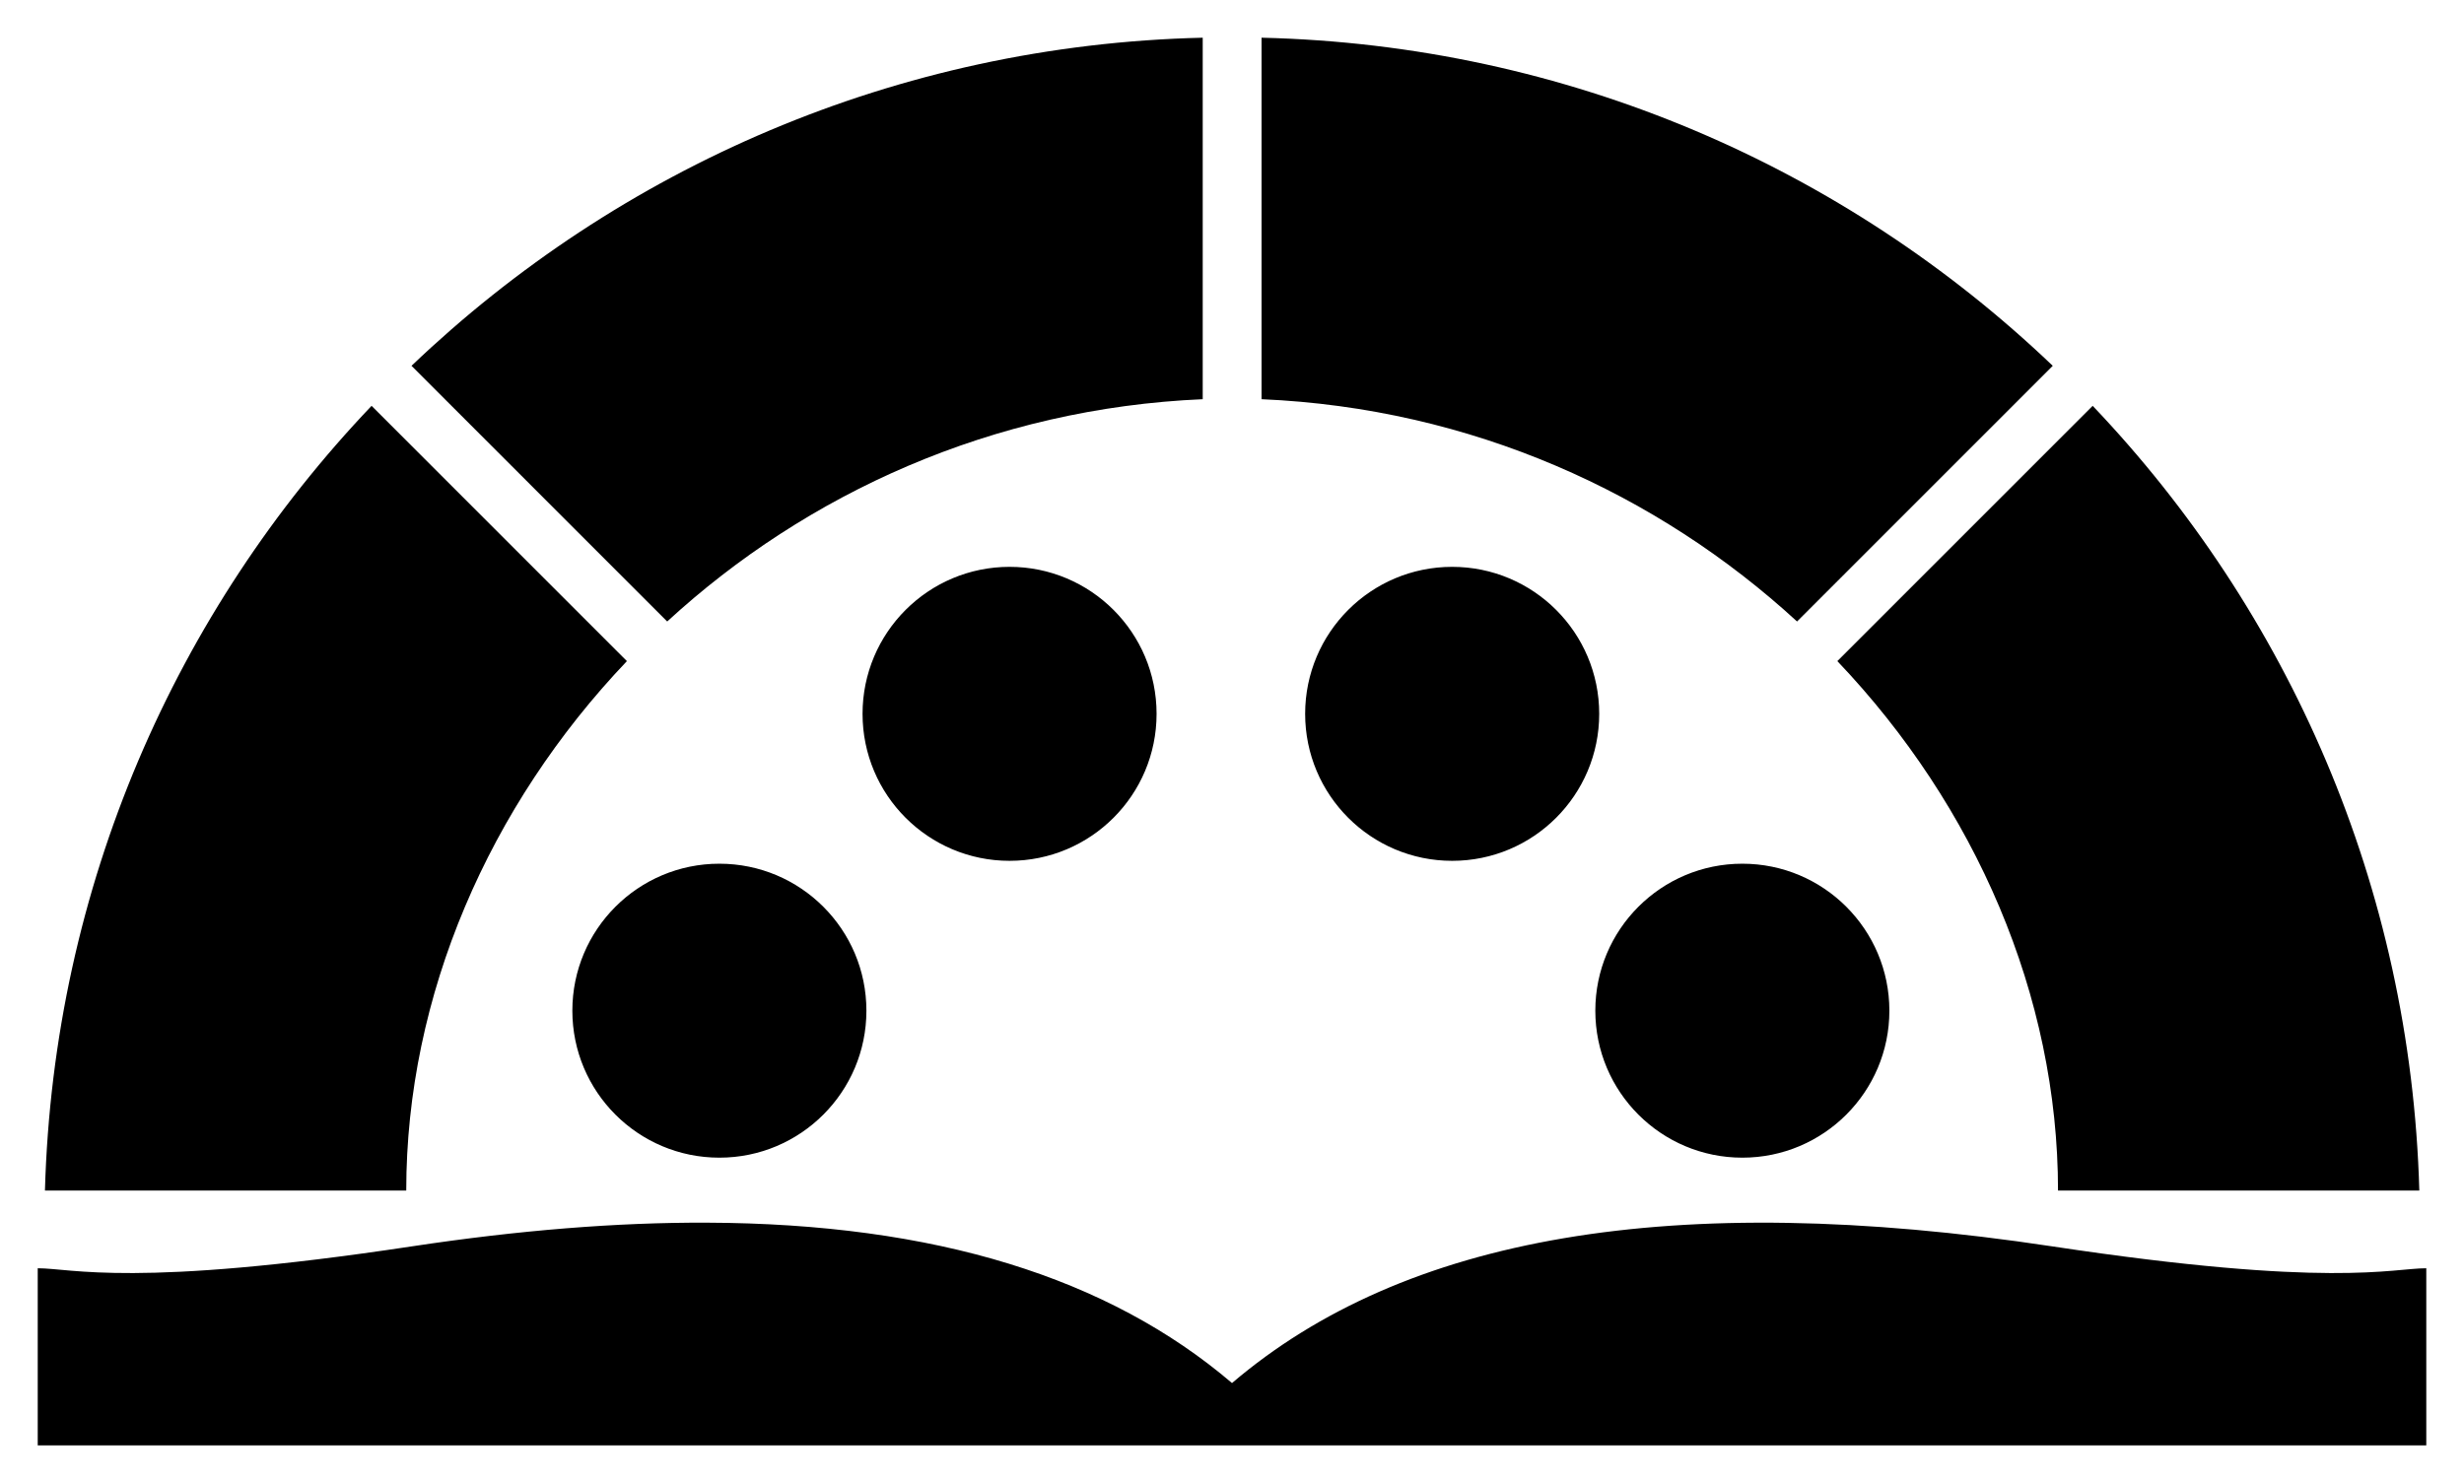
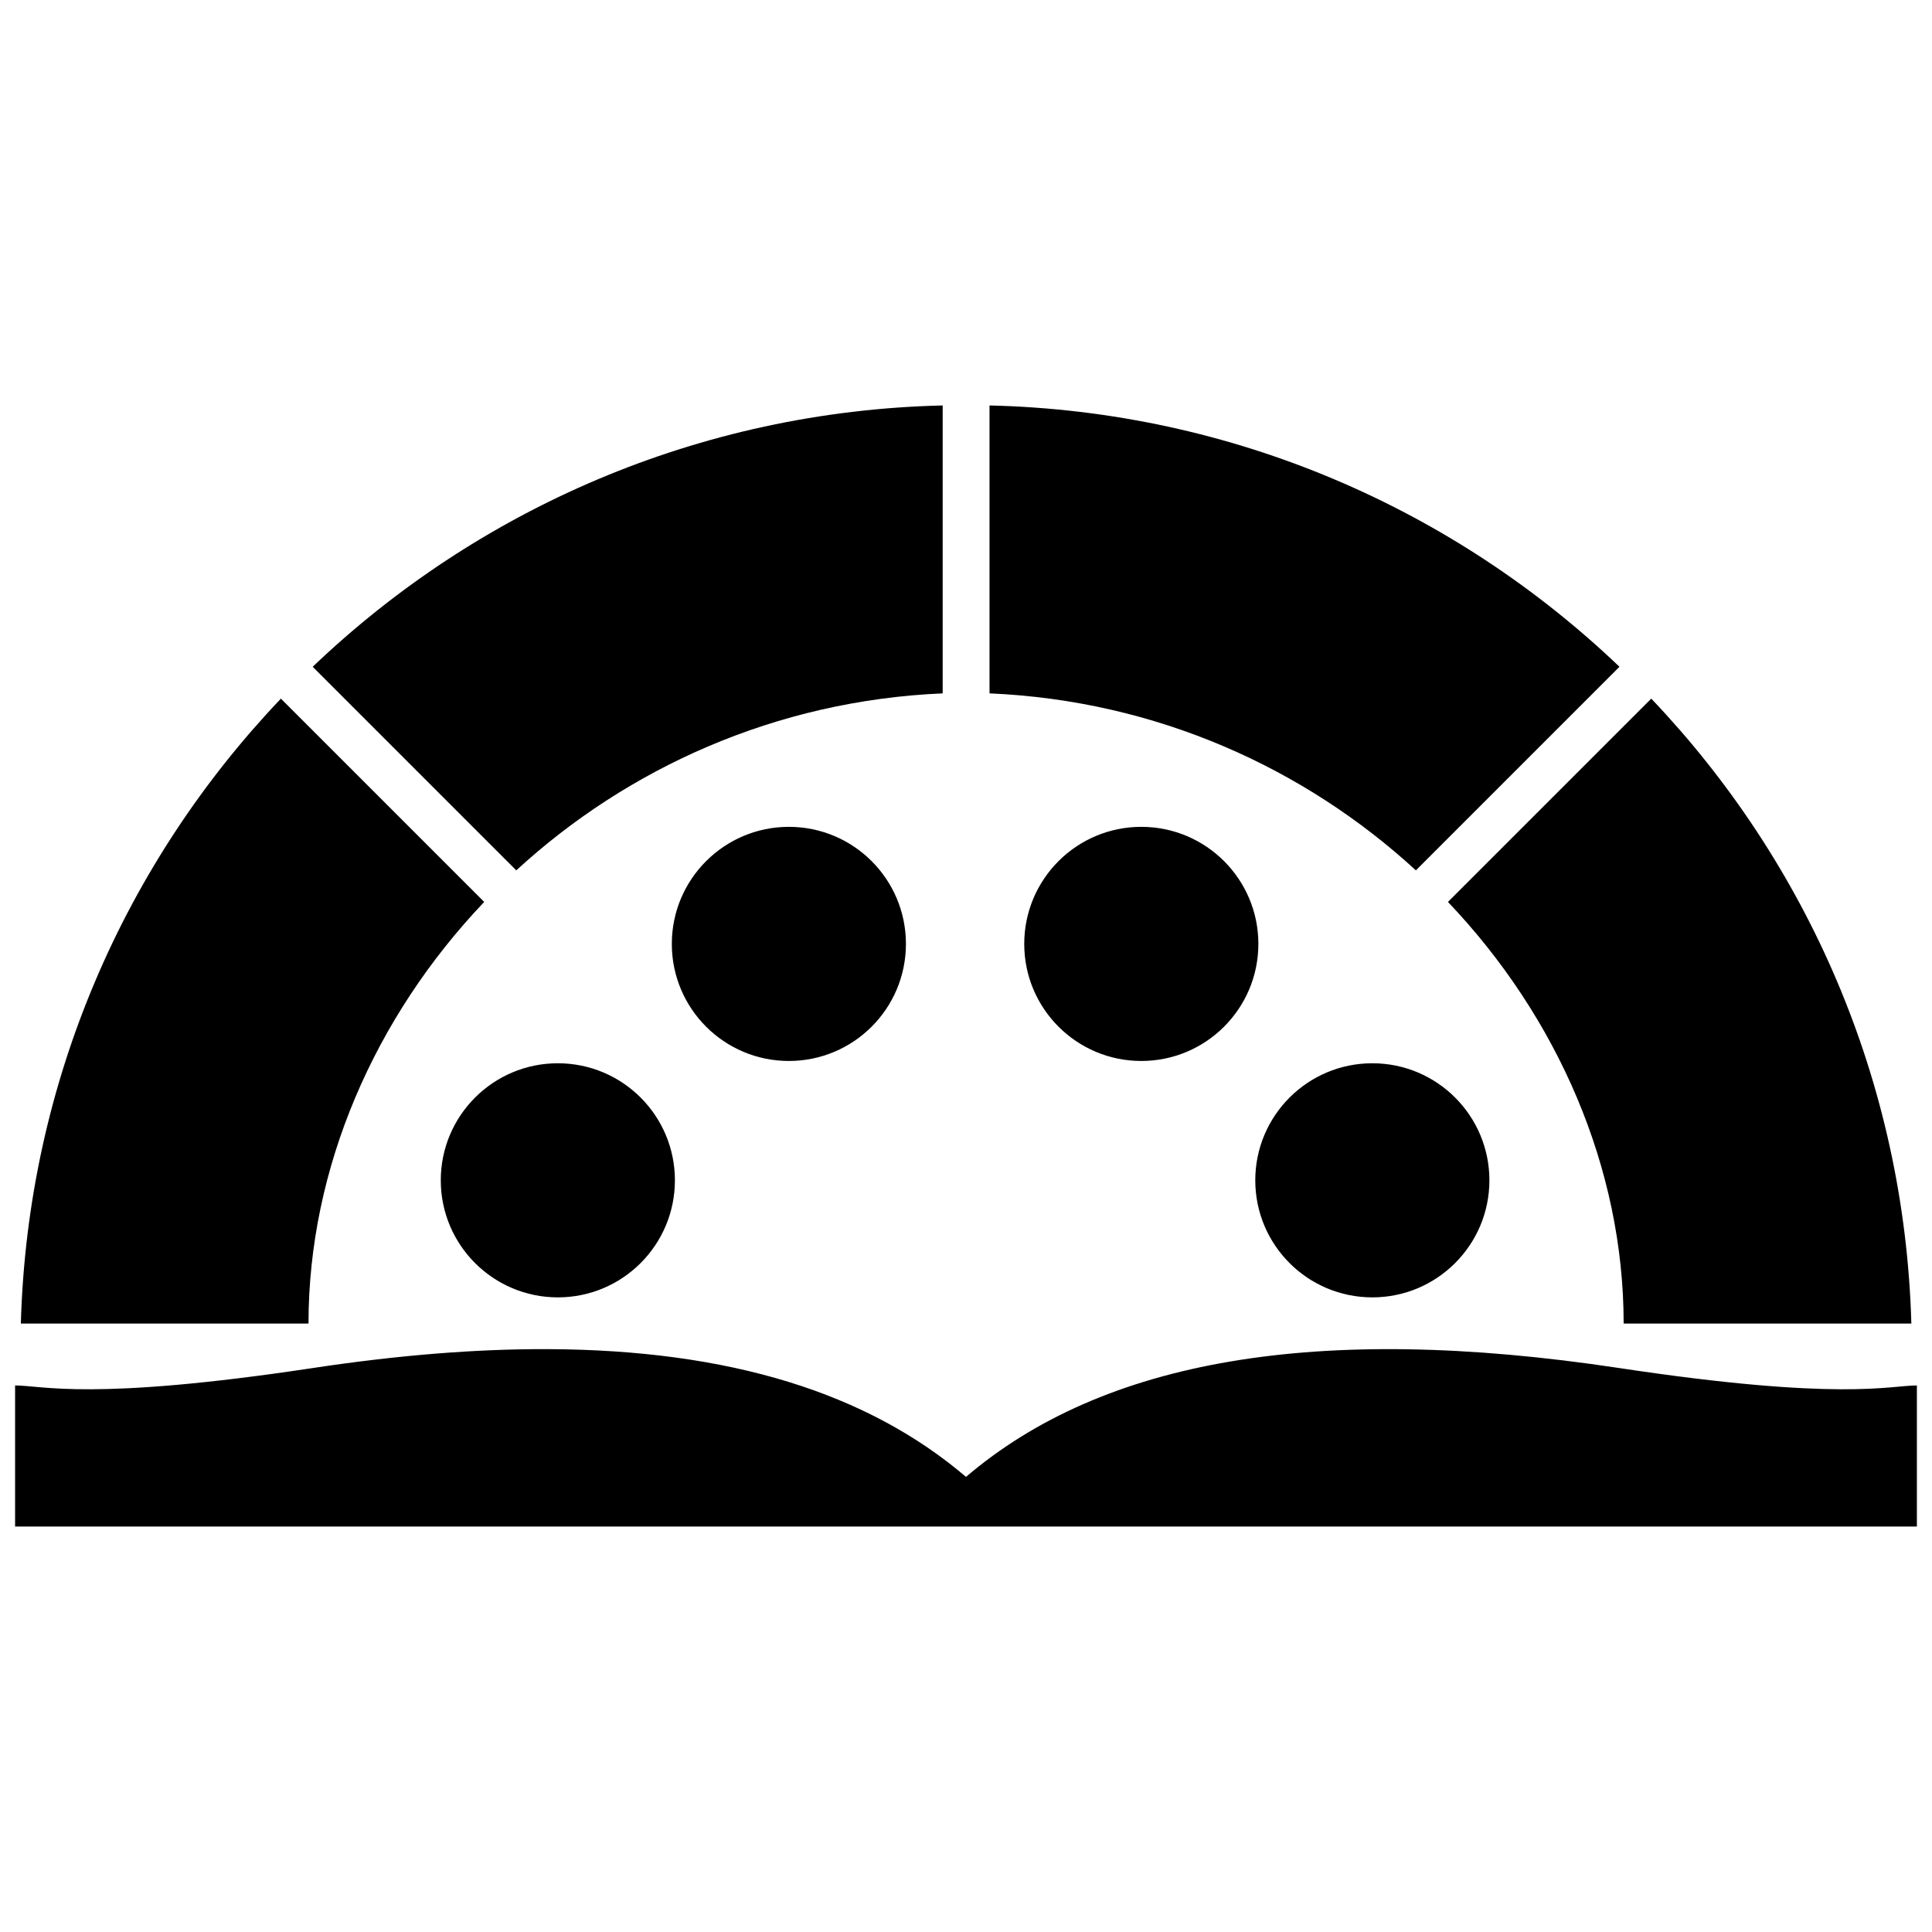
- <svg xmlns="http://www.w3.org/2000/svg" width="196" height="118" viewBox="0 0 51.858 31.221" version="1.1" id="svg12826">
+ <svg xmlns="http://www.w3.org/2000/svg" width="128" height="128" viewBox="0 0 33.867 33.867" version="1.1" id="svg12826">
  <defs id="defs12823">
    <filter style="color-interpolation-filters:sRGB" id="filter12999" x="0" y="0" width="1" height="1">
      <feColorMatrix type="luminanceToAlpha" result="colormatrix1" id="feColorMatrix12979" />
      <feFlood flood-opacity="1" flood-color="rgb(0,0,0)" result="flood1" id="feFlood12981" />
      <feComposite in2="colormatrix1" operator="out" result="composite1" id="feComposite12983" />
      <feFlood flood-opacity="1" flood-color="rgb(0,0,0)" result="flood2" id="feFlood12985" />
      <feComposite in2="colormatrix1" result="composite2" operator="in" id="feComposite12987" />
      <feComposite in="composite2" in2="composite1" k2="1" k3="1" operator="arithmetic" result="composite3" id="feComposite12989" k1="0" k4="0" />
      <feColorMatrix in="composite3" type="matrix" values="2 -1 0 0 0 0 2 -1 0 0 -1 0 2 0 0 0 0 0 1 0 " result="colormatrix2" id="feColorMatrix12991" />
      <feComposite in="colormatrix2" in2="composite3" operator="arithmetic" k2="0" result="composite4" id="feComposite12993" k1="0" k3="0" k4="0" />
      <feBlend in="composite4" in2="composite3" mode="normal" result="blend" id="feBlend12995" />
      <feComposite in2="SourceGraphic" operator="in" id="feComposite12997" />
    </filter>
  </defs>
-   <g id="layer1" transform="translate(-79.13768,-104.9523)">
-     <path id="circle13729" style="fill:#000000;stroke:none;stroke-width:5.793;stroke-linecap:round;stroke-linejoin:round;stroke-miterlimit:4;stroke-dasharray:none;stroke-opacity:1;paint-order:fill markers stroke" d="M 95.67 3 C 71.31 3.571 49.191 13.384 32.732 29.105 L 53.072 49.447 C 64.163 39.253 78.968 32.481 95.67 31.762 L 95.67 3 z M 100.35 3 L 100.35 31.762 C 117.052 32.481 131.856 39.253 142.947 49.447 L 163.287 29.105 C 146.829 13.384 124.71 3.571 100.35 3 z M 29.557 32.289 C 14.021 48.605 4.249 70.492 3.574 94.725 L 32.314 94.725 C 32.314 79.212 38.895 64.124 49.867 52.6 L 29.557 32.289 z M 166.463 32.289 L 146.152 52.6 C 157.124 64.124 163.705 79.212 163.705 94.725 L 192.445 94.725 C 191.77 70.492 181.999 48.605 166.463 32.289 z M 80.307 45.1 A 11.695 11.695 0 0 0 68.611 56.795 A 11.695 11.695 0 0 0 80.307 68.49 A 11.695 11.695 0 0 0 92 56.795 A 11.695 11.695 0 0 0 80.307 45.1 z M 115.514 45.1 A 11.695 11.695 0 0 0 103.818 56.795 A 11.695 11.695 0 0 0 115.514 68.49 A 11.695 11.695 0 0 0 127.209 56.795 A 11.695 11.695 0 0 0 115.514 45.1 z M 57.223 68.719 A 11.695 11.695 0 0 0 45.527 80.412 A 11.695 11.695 0 0 0 57.223 92.107 A 11.695 11.695 0 0 0 68.918 80.412 A 11.695 11.695 0 0 0 57.223 68.719 z M 138.596 68.719 A 11.695 11.695 0 0 0 126.9 80.412 A 11.695 11.695 0 0 0 138.596 92.107 A 11.695 11.695 0 0 0 150.291 80.412 A 11.695 11.695 0 0 0 138.596 68.719 z M 56.203 97.279 C 49.079 97.253 41.275 97.878 32.76 99.164 C 10.633 102.505 5.734 100.906 3 100.906 L 3 115 L 193 115 L 193 100.906 C 190.266 100.906 185.367 102.505 163.24 99.164 C 132.965 94.592 111.669 98.383 98 110.039 C 88.175 101.661 74.41 97.346 56.203 97.279 z " transform="matrix(0.2645833,0,0,0.2645833,79.13768,104.9523)" />
+   <g id="layer1" transform="translate(-79.66685,-105.4814)">
+     <path id="circle13729" style="fill:#000000;stroke:none;stroke-width:3.842;stroke-linecap:round;stroke-linejoin:round;stroke-miterlimit:4;stroke-dasharray:none;stroke-opacity:1;paint-order:fill markers stroke" d="M 62.455 26.863 C 46.301 27.242 31.631 33.75 20.717 44.176 L 34.205 57.664 C 41.56 50.904 51.379 46.415 62.455 45.938 L 62.455 26.863 z M 65.559 26.863 L 65.559 45.938 C 76.635 46.415 86.451 50.904 93.807 57.664 L 107.295 44.176 C 96.38 33.75 81.713 27.242 65.559 26.863 z M 18.611 46.287 C 8.309 57.107 1.829 71.621 1.381 87.691 L 20.439 87.691 C 20.439 77.404 24.804 67.399 32.08 59.756 L 18.611 46.287 z M 109.402 46.287 L 95.932 59.756 C 103.208 67.399 107.572 77.404 107.572 87.691 L 126.633 87.691 C 126.185 71.621 119.705 57.107 109.402 46.287 z M 52.266 54.781 A 7.756 7.756 0 0 0 44.51 62.537 A 7.756 7.756 0 0 0 52.266 70.293 A 7.756 7.756 0 0 0 60.021 62.537 A 7.756 7.756 0 0 0 52.266 54.781 z M 75.615 54.781 A 7.756 7.756 0 0 0 67.859 62.537 A 7.756 7.756 0 0 0 75.615 70.293 A 7.756 7.756 0 0 0 83.371 62.537 A 7.756 7.756 0 0 0 75.615 54.781 z M 36.959 70.445 A 7.756 7.756 0 0 0 29.203 78.199 A 7.756 7.756 0 0 0 36.959 85.955 A 7.756 7.756 0 0 0 44.715 78.199 A 7.756 7.756 0 0 0 36.959 70.445 z M 90.922 70.445 A 7.756 7.756 0 0 0 83.166 78.199 A 7.756 7.756 0 0 0 90.922 85.955 A 7.756 7.756 0 0 0 98.678 78.199 A 7.756 7.756 0 0 0 90.922 70.445 z M 36.281 89.385 C 31.557 89.366 26.383 89.782 20.736 90.635 C 6.063 92.851 2.813 91.791 1 91.791 L 1 101.137 L 127 101.137 L 127 91.791 C 125.187 91.791 121.937 92.851 107.264 90.635 C 87.187 87.603 73.065 90.118 64 97.848 C 57.485 92.292 48.355 89.429 36.281 89.385 z " transform="matrix(0.2645833,0,0,0.2645833,79.66685,105.4814)" />
  </g>
</svg>
